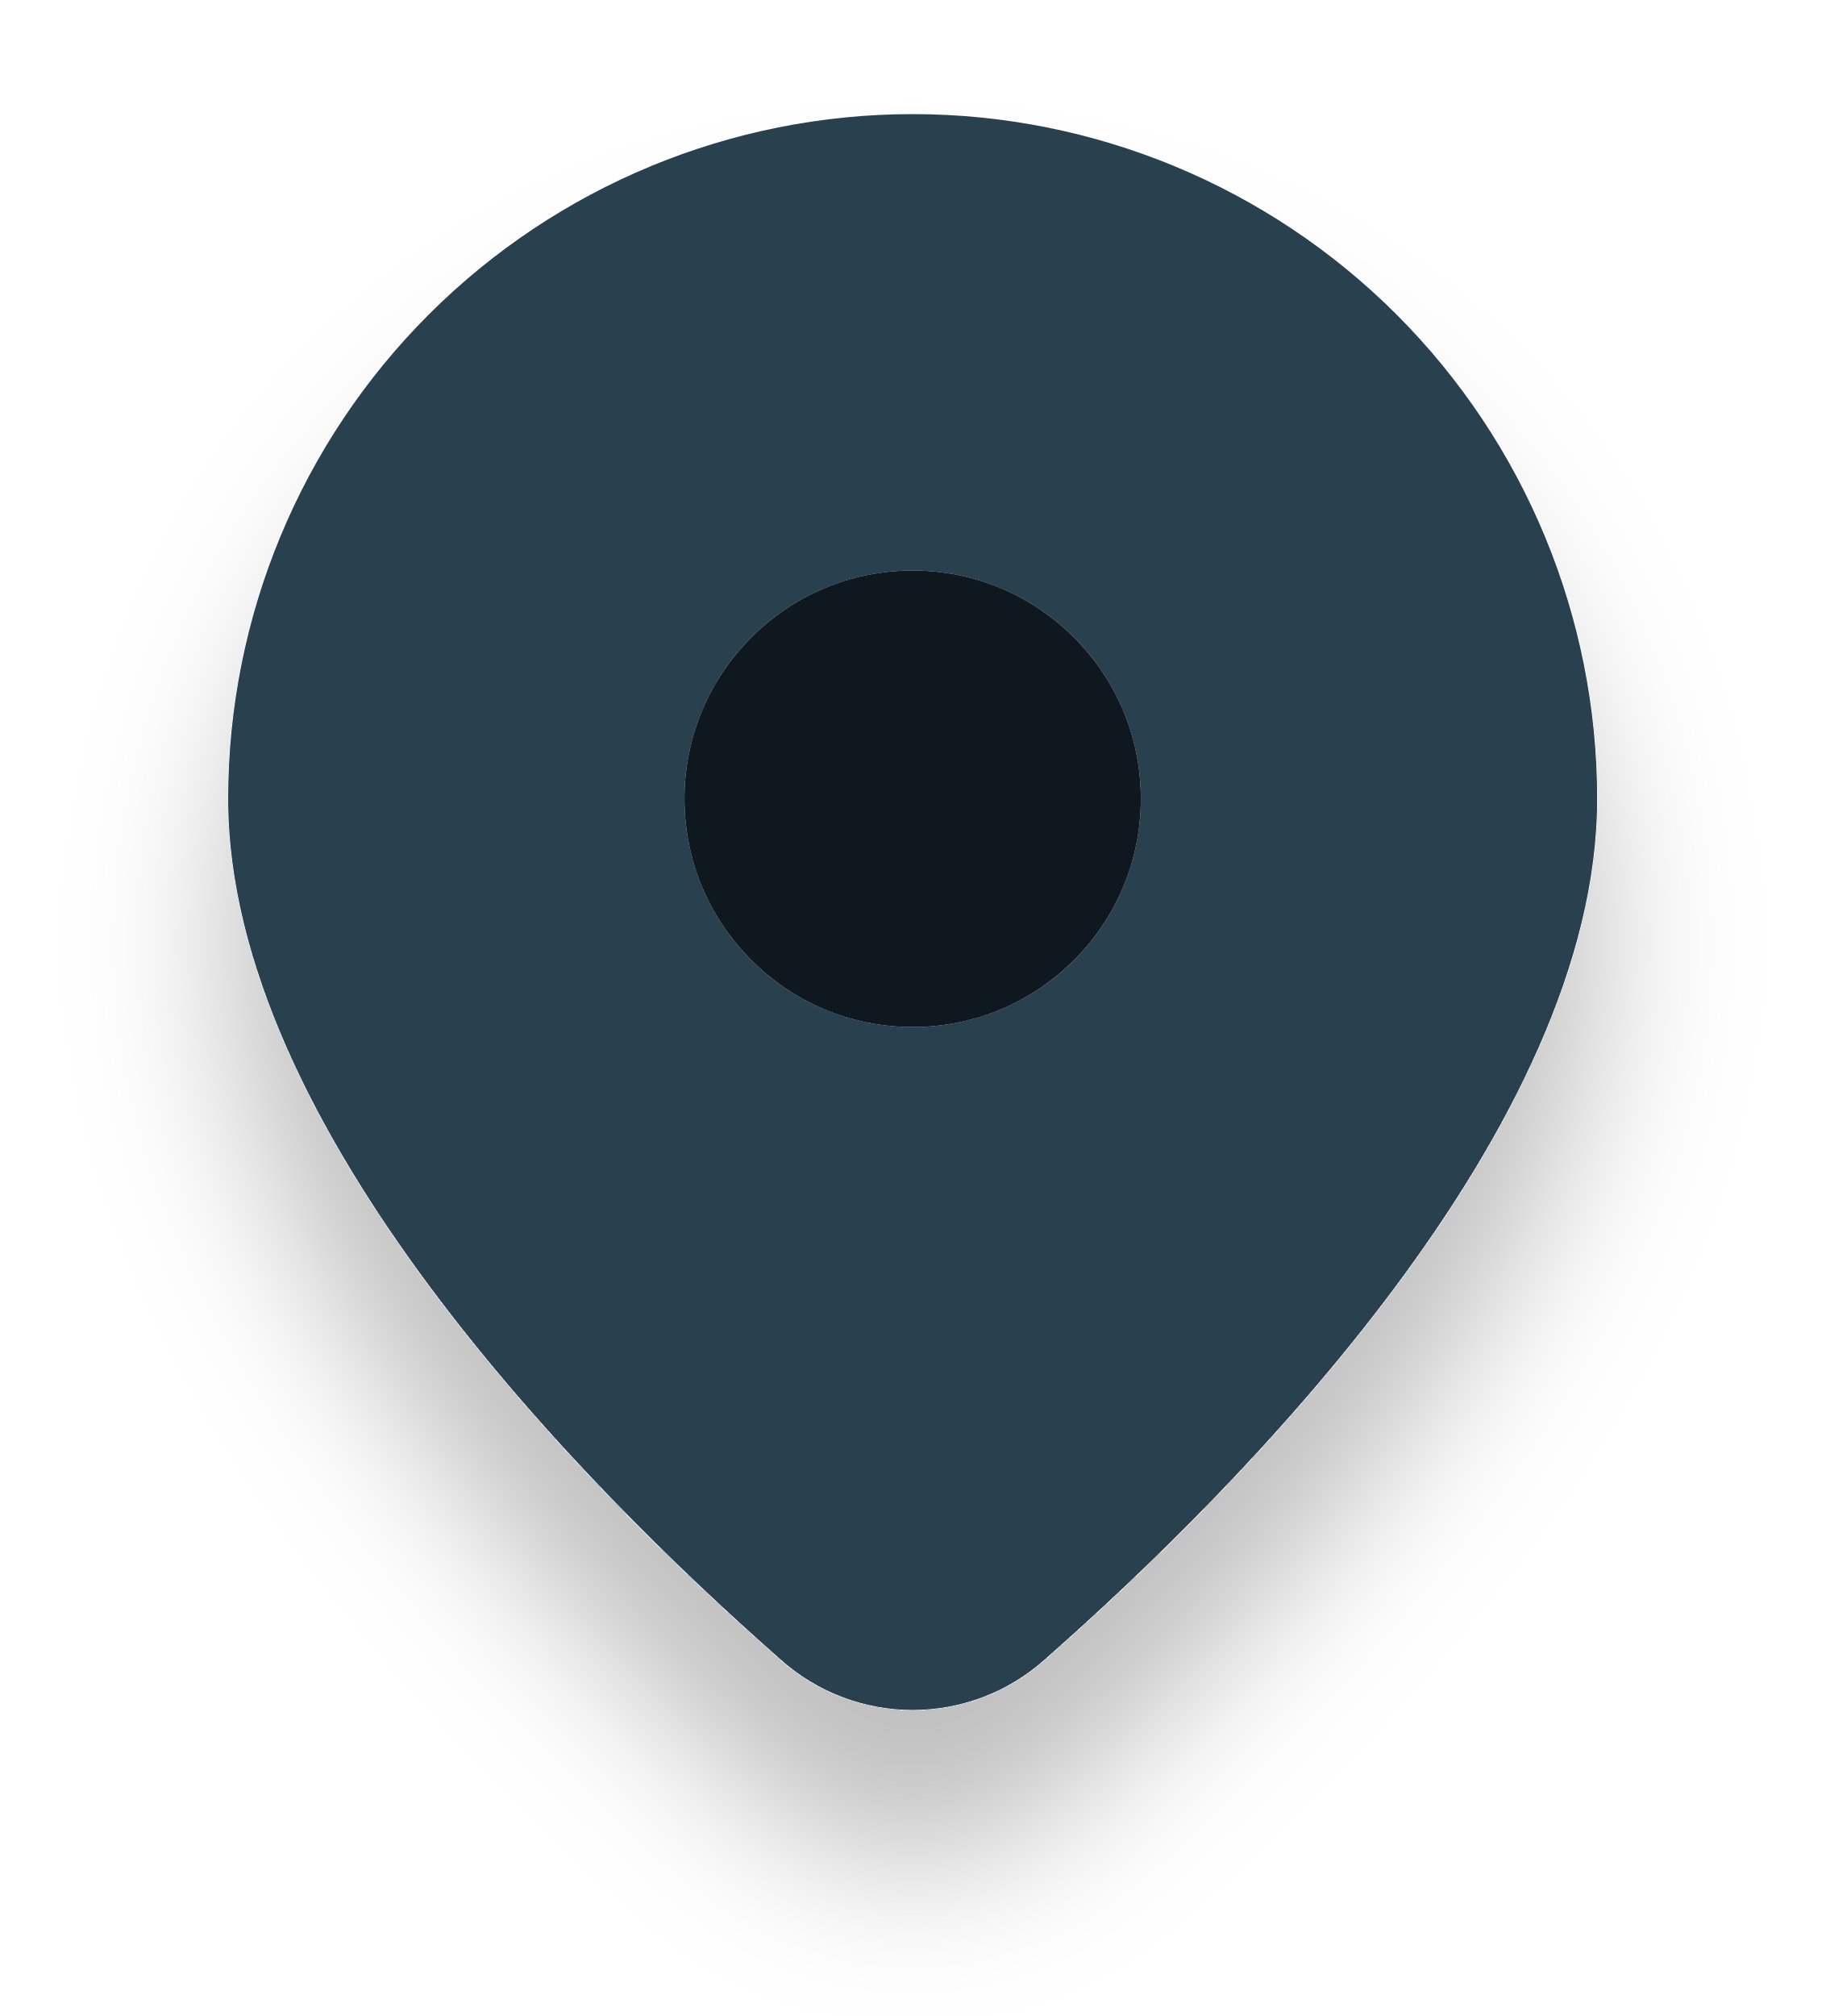
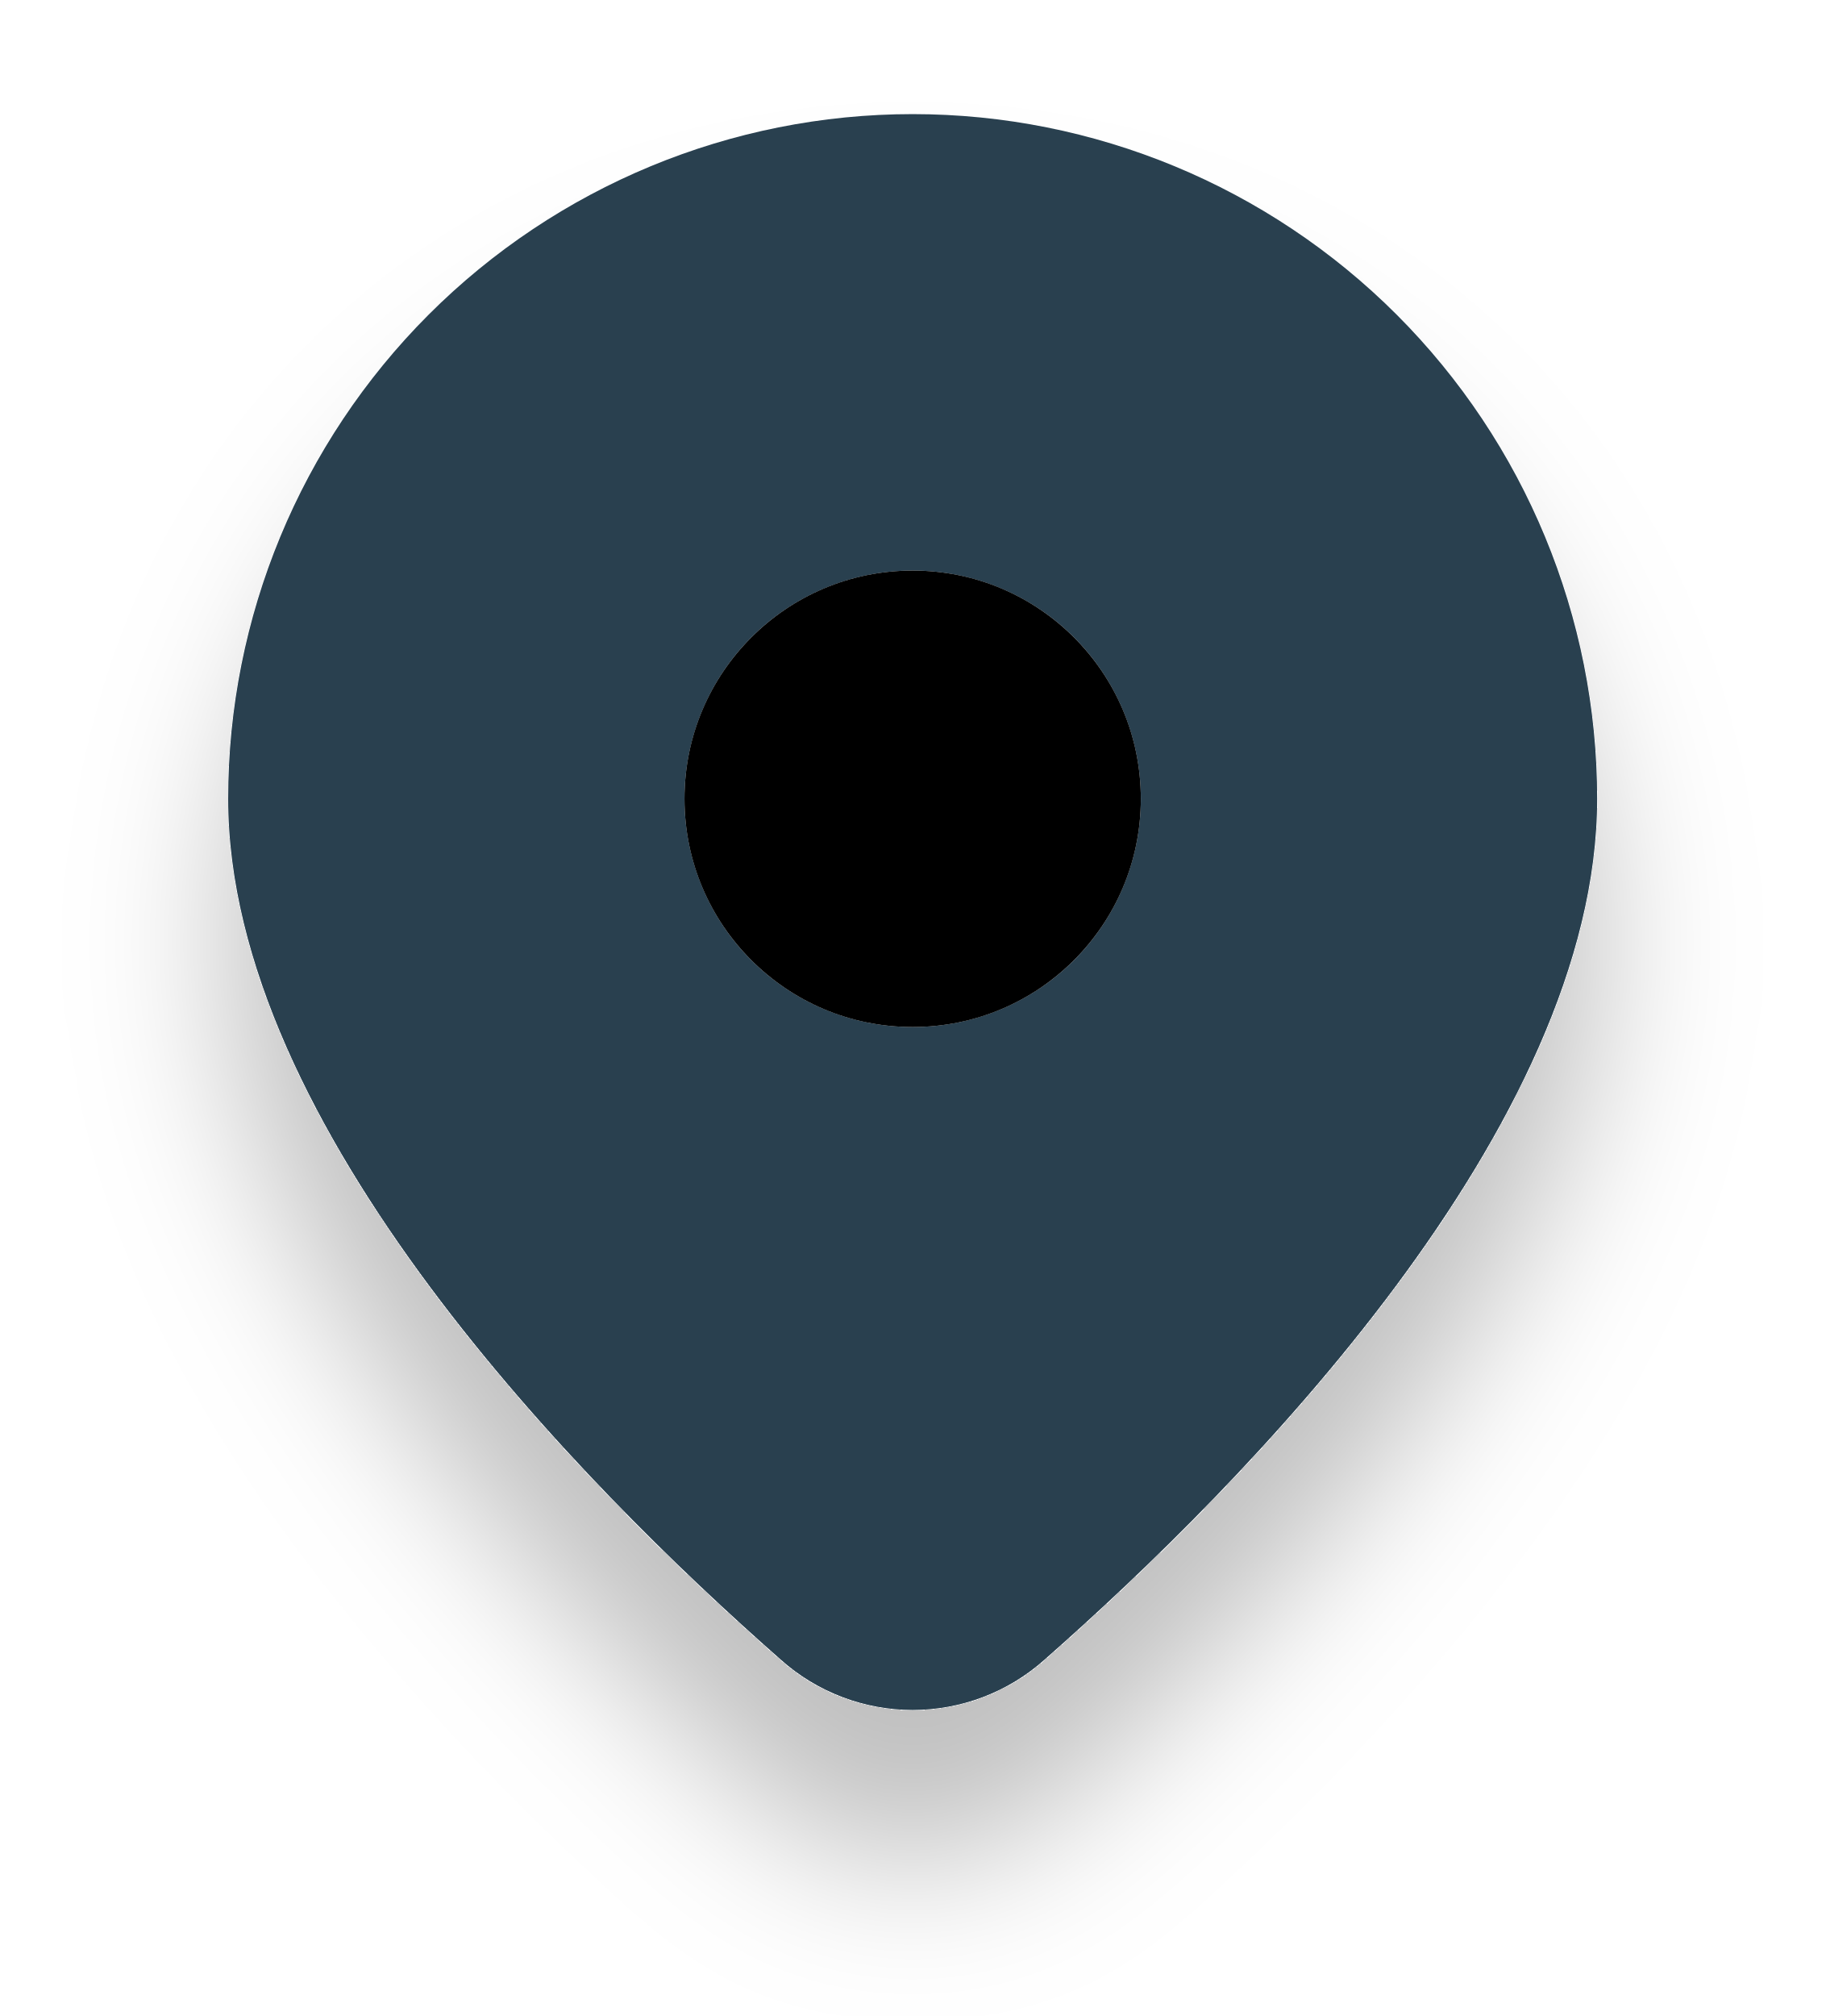
<svg xmlns="http://www.w3.org/2000/svg" width="48" height="53" viewBox="0 0 48 53" fill="none">
  <g filter="url(#filter0_d_15961_4756)">
    <path d="M27.468 43.632C32.697 39.03 42 29.628 42 21C42 16.226 40.104 11.648 36.728 8.272C33.352 4.896 28.774 3 24 3C19.226 3 14.648 4.896 11.272 8.272C7.896 11.648 6 16.226 6 21C6 29.628 15.3 39.03 20.532 43.632C21.486 44.484 22.721 44.955 24 44.955C25.279 44.955 26.514 44.484 27.468 43.632ZM18 21C18 19.409 18.632 17.883 19.757 16.757C20.883 15.632 22.409 15 24 15C25.591 15 27.117 15.632 28.243 16.757C29.368 17.883 30 19.409 30 21C30 22.591 29.368 24.117 28.243 25.243C27.117 26.368 25.591 27 24 27C22.409 27 20.883 26.368 19.757 25.243C18.632 24.117 18 22.591 18 21Z" fill="#29404F" />
-     <circle cx="24" cy="21" r="6" fill="#0F181F" />
+     <circle cx="24" cy="21" r="6" fill="currentColor" />
  </g>
  <defs>
    <filter id="filter0_d_15961_4756" x="-4" y="0" width="56" height="56" filterUnits="userSpaceOnUse" color-interpolation-filters="sRGB">
      <feFlood flood-opacity="0" result="BackgroundImageFix" />
      <feColorMatrix in="SourceAlpha" type="matrix" values="0 0 0 0 0 0 0 0 0 0 0 0 0 0 0 0 0 0 127 0" result="hardAlpha" />
      <feOffset dy="4" />
      <feGaussianBlur stdDeviation="2" />
      <feComposite in2="hardAlpha" operator="out" />
      <feColorMatrix type="matrix" values="0 0 0 0 0 0 0 0 0 0 0 0 0 0 0 0 0 0 0.25 0" />
      <feBlend mode="normal" in2="BackgroundImageFix" result="effect1_dropShadow_15961_4756" />
      <feBlend mode="normal" in="SourceGraphic" in2="effect1_dropShadow_15961_4756" result="shape" />
    </filter>
  </defs>
</svg>
